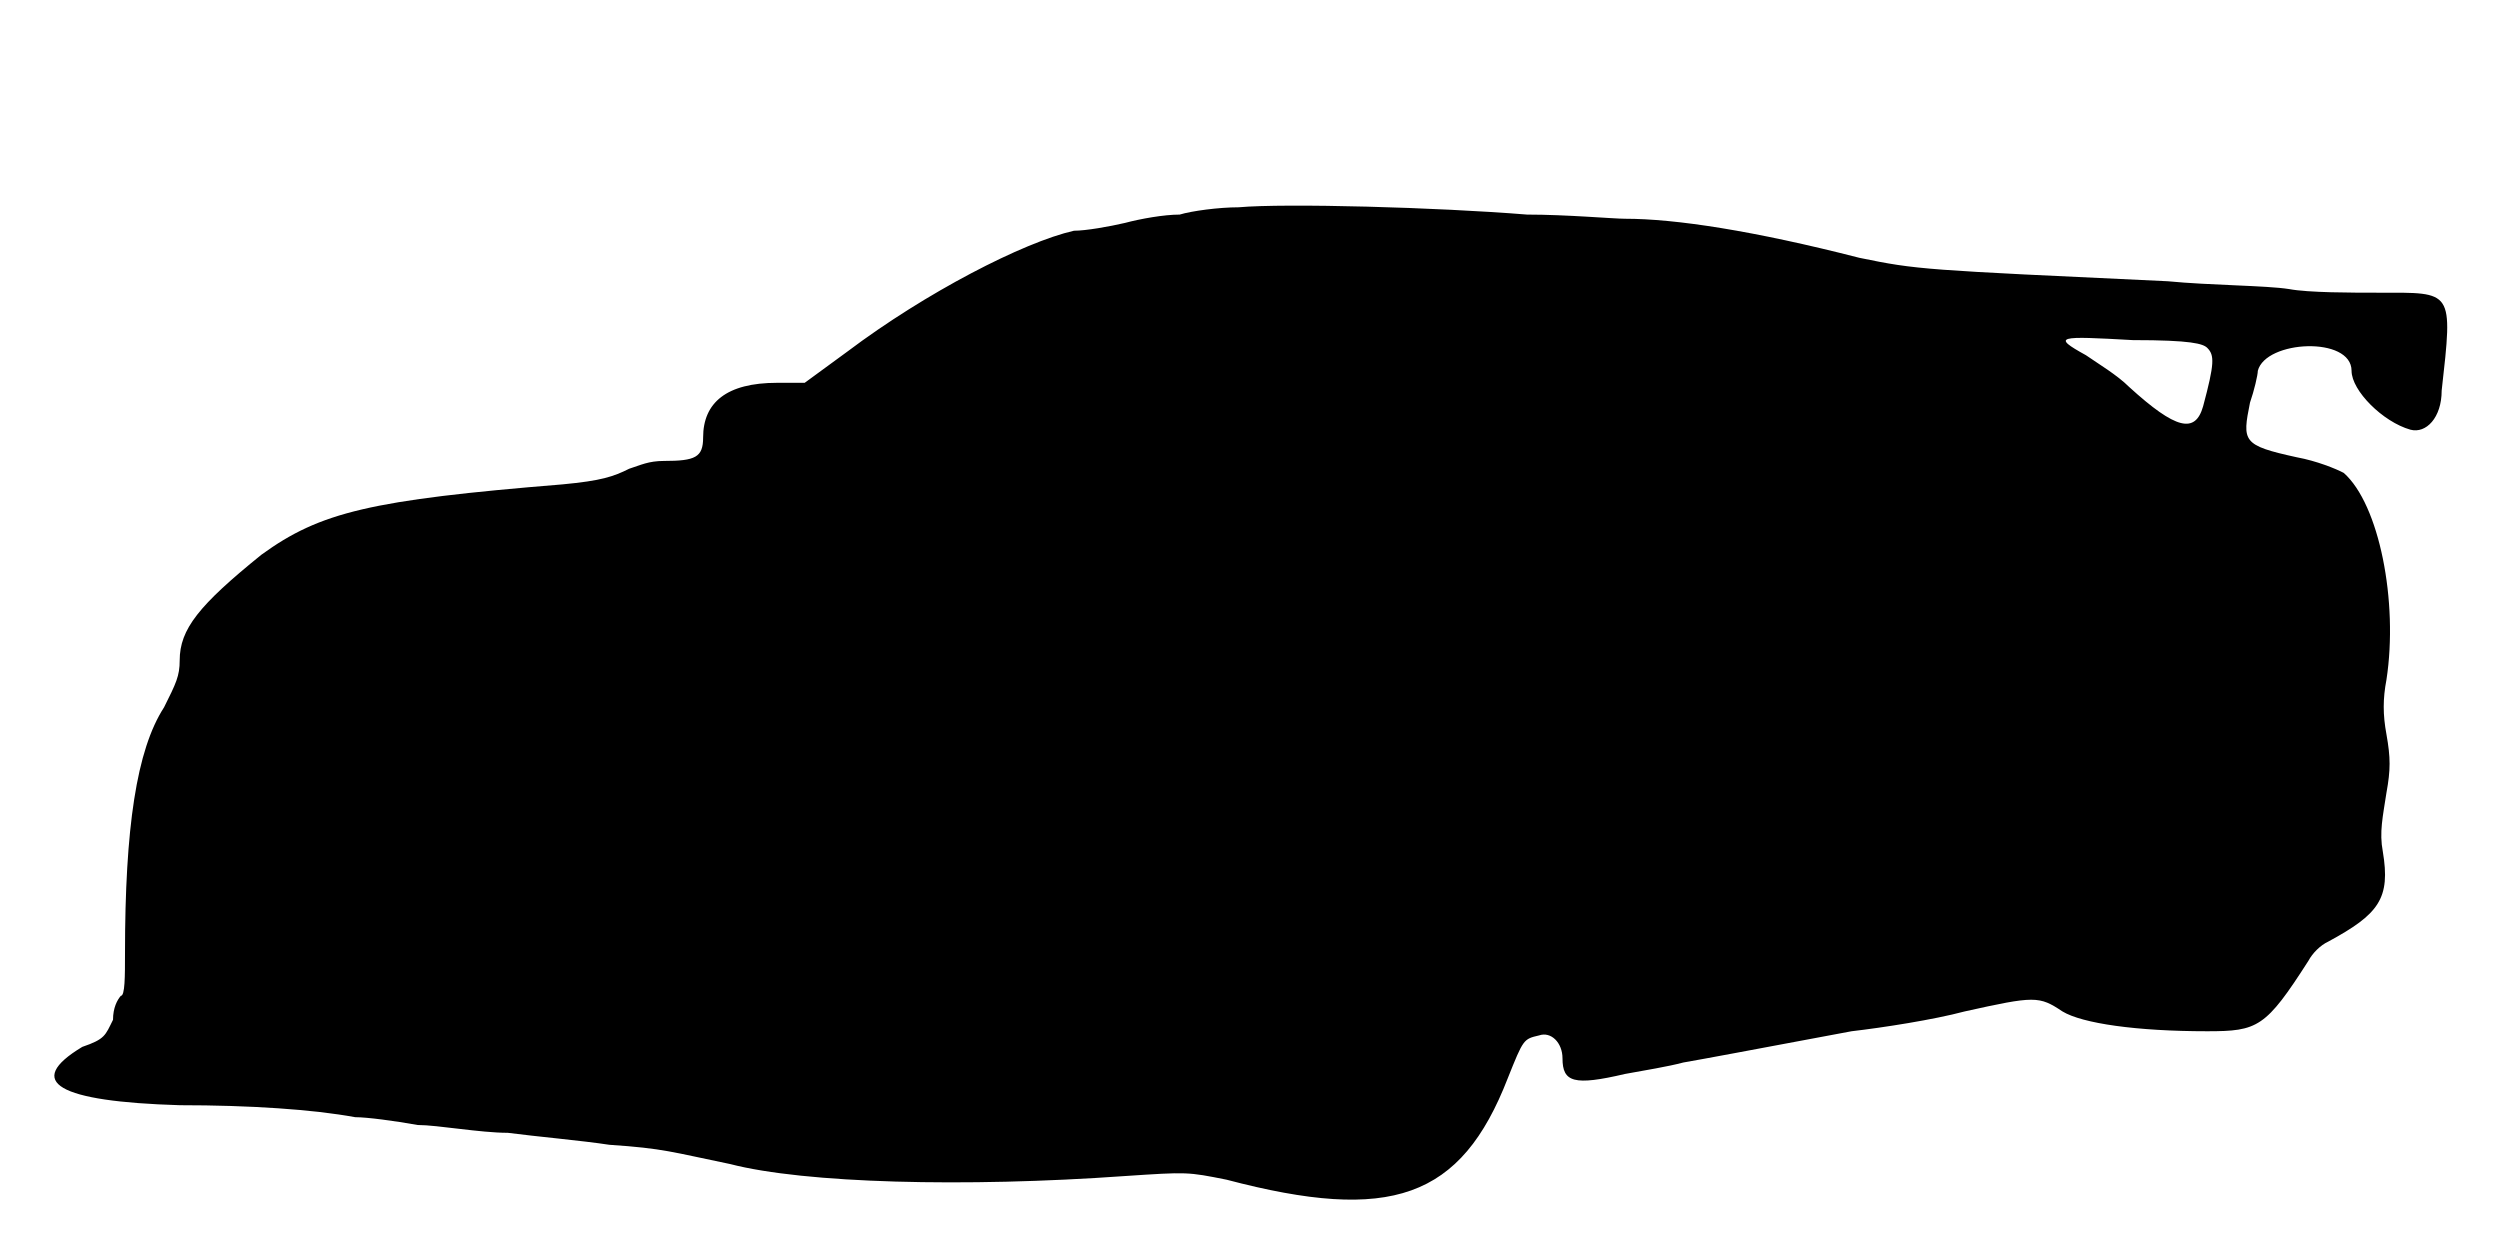
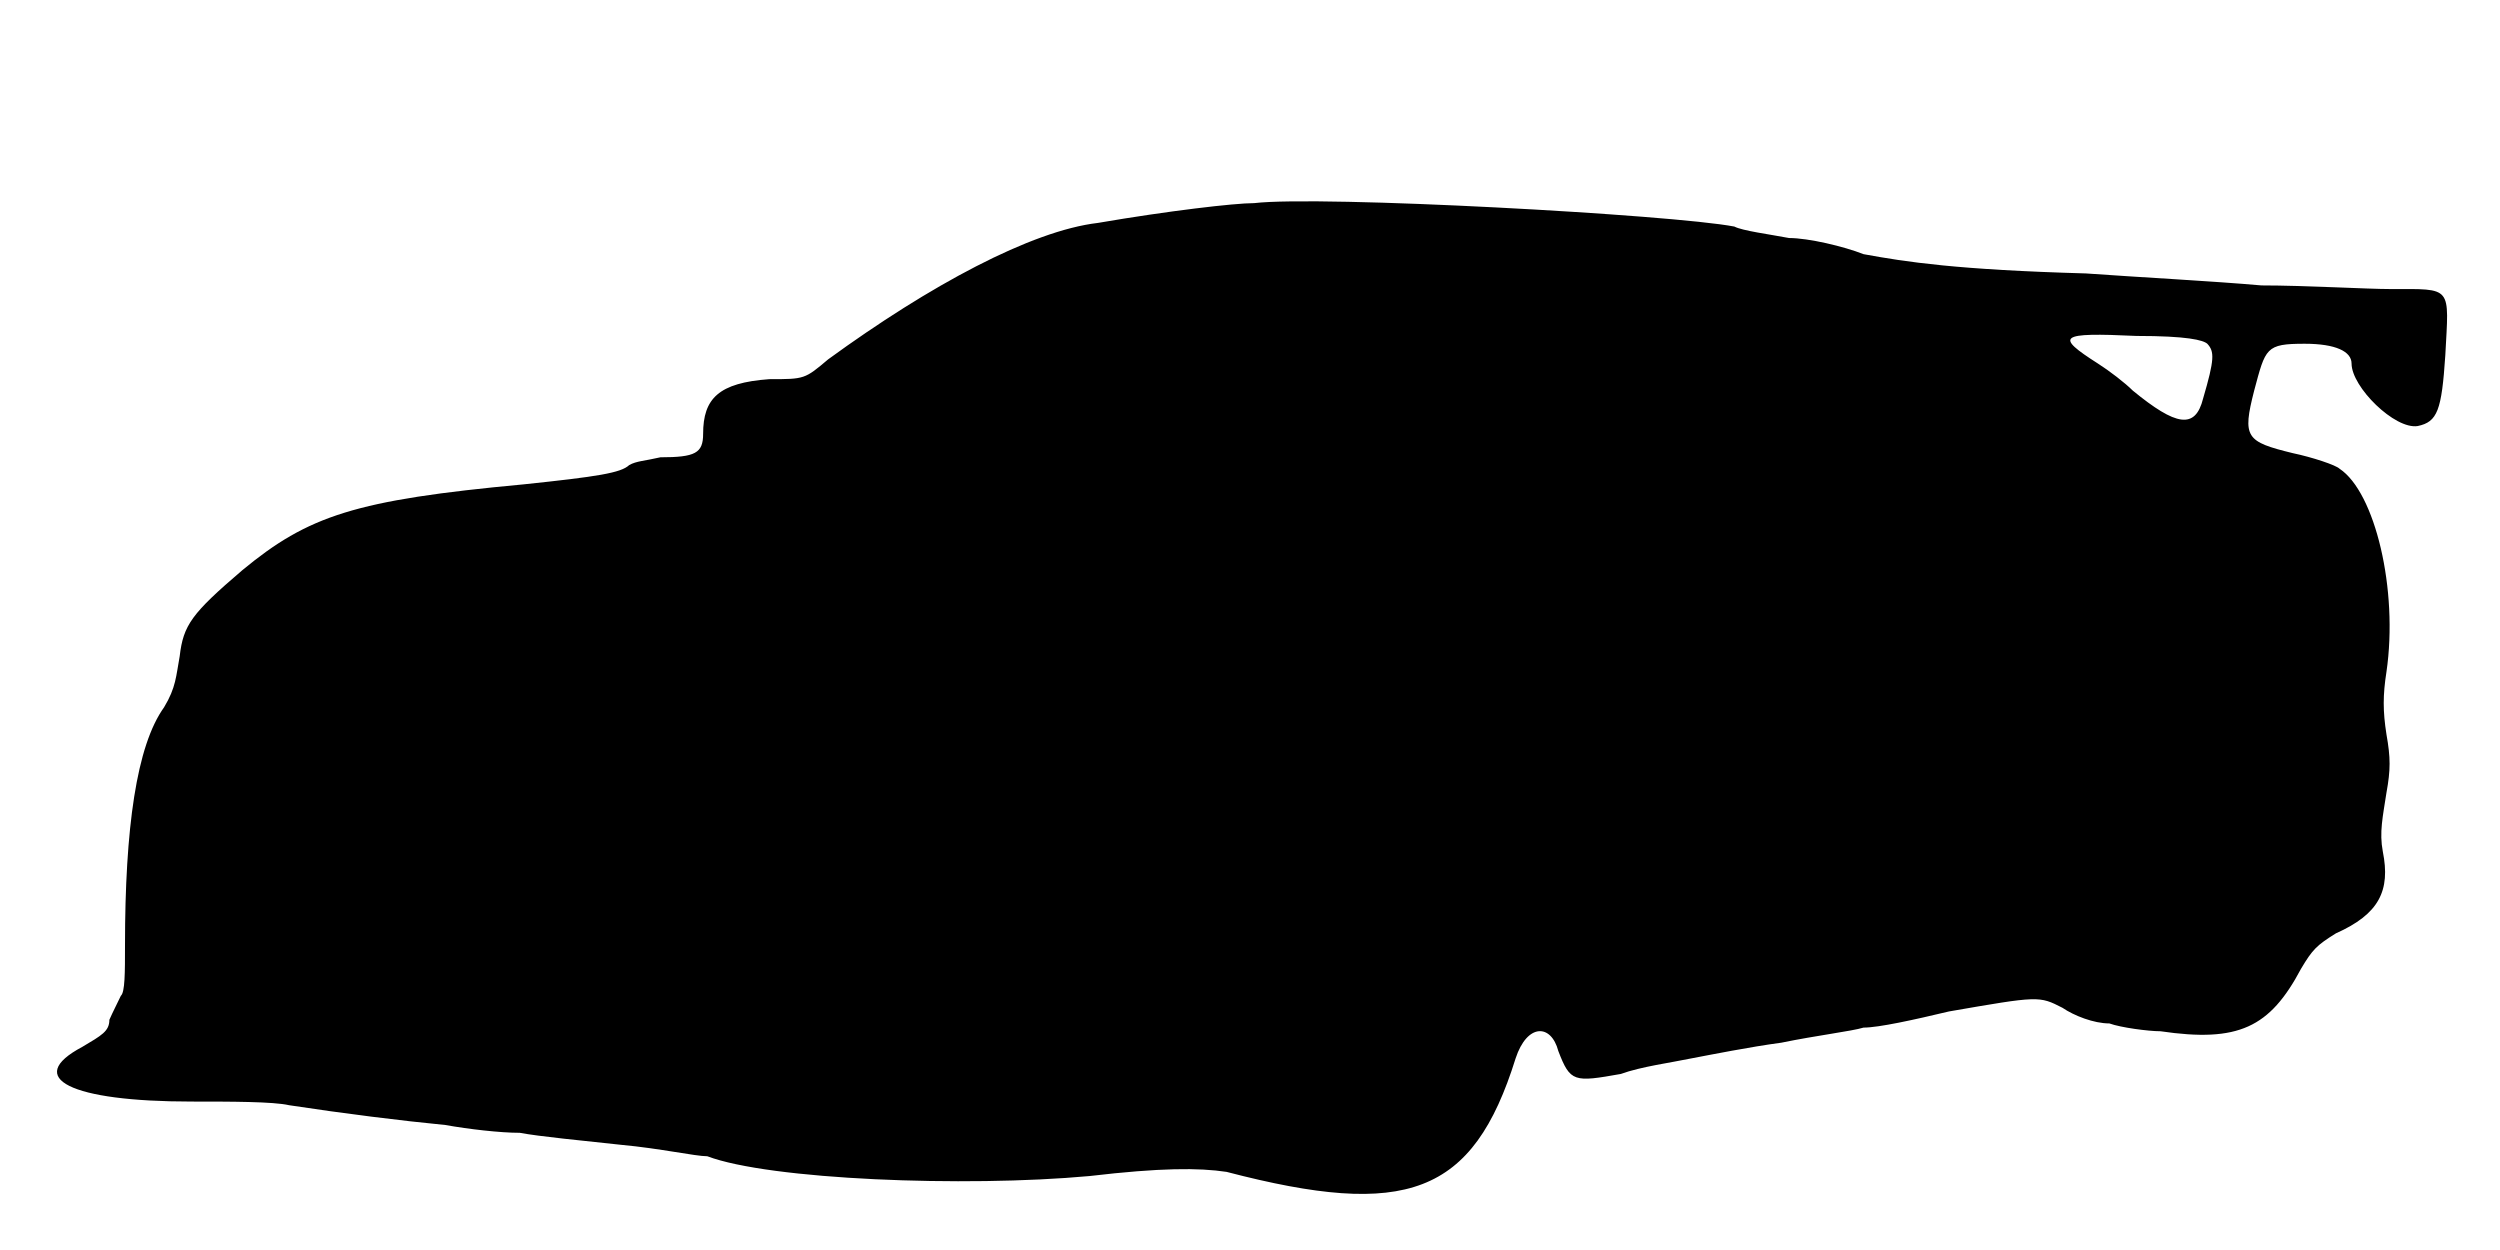
<svg xmlns="http://www.w3.org/2000/svg" viewBox="0 0 48 24">
-   <path d="M23.78 3.98c-.38 0-.9.07-1.13.14-.3 0-.75.08-1.05.16-.3.07-.75.15-.98.15-.97.22-2.85 1.19-4.35 2.32l-.82.6-.53 0c-.97 0-1.42.38-1.42 1.05 0 .38-.15.45-.75.45-.3 0-.45.08-.67.15-.3.15-.53.23-1.28.3-3.68.3-4.65.53-5.78 1.35-1.2.97-1.57 1.43-1.57 2.03 0 .3-.07.44-.3.9-.53.82-.75 2.32-.75 4.72 0 .45 0 .82-.08.82-.07.08-.15.23-.15.46-.15.3-.15.37-.59.52-1.13.68-.46 1.05 1.87 1.12 1.35 0 2.55.08 3.37.23.23 0 .75.07 1.2.15.38 0 1.2.15 1.73.15.53.07 1.43.15 1.95.23 1.05.07 1.2.14 2.32.37 1.43.37 4.5.45 7.58.23 1.2-.08 1.2-.08 1.95.07 3.15.83 4.5.37 5.4-1.95.3-.75.3-.75.6-.82.23-.08.45.14.45.44 0 .46.22.53 1.2.3.38-.07.82-.14 1.12-.22.46-.08 1.2-.22 3.23-.6.6-.07 1.57-.22 2.17-.38 1.35-.3 1.43-.3 1.88 0 .38.23 1.42.38 2.78.38.97 0 1.12-.07 1.94-1.35.08-.15.23-.3.38-.37.98-.53 1.2-.83 1.05-1.73-.07-.37 0-.67.07-1.13.08-.44.08-.67 0-1.12-.07-.38-.07-.68 0-1.05.23-1.5-.14-3.37-.82-3.97-.15-.08-.52-.23-.9-.3-1.05-.23-1.05-.3-.9-1.05.08-.23.15-.53.15-.61.15-.59 1.8-.67 1.8 0 0 .38.6.98 1.13 1.13.3.08.6-.23.6-.75.22-1.95.22-1.88-1.2-1.88-.53 0-1.36 0-1.73-.07-.45-.07-1.5-.07-2.33-.15-4.72-.22-4.8-.22-5.92-.45-2.03-.52-3.53-.75-4.5-.75-.22 0-1.12-.08-1.88-.08-1.72-.14-4.64-.22-5.54-.14zm18.6 2.7c.14.14.14.3-.08 1.12-.15.53-.52.45-1.42-.37-.23-.23-.6-.45-.83-.61-.67-.37-.53-.37.9-.29 1.13 0 1.35.07 1.43.15z" />
+   <path d="M24.08 3.9c-.38 0-1.66.15-3 .38-1.28.15-3.23 1.2-5.18 2.62-.45.38-.45.38-1.13.38-.97.07-1.27.37-1.27 1.05 0 .37-.15.45-.82.45-.3.07-.46.07-.6.15-.16.15-.6.22-2.03.37-3.23.3-4.13.6-5.4 1.65-.97.83-1.13 1.05-1.2 1.65-.07.38-.07.6-.3.98-.53.74-.75 2.32-.75 4.57 0 .53 0 .9-.08.97-.07.15-.15.3-.22.46 0 .22-.15.3-.52.52-1.13.6-.23 1.05 2.1 1.05.74 0 1.57 0 1.87.07 1.05.16 2.17.3 3 .38.45.08 1.05.15 1.43.15.37.07 1.2.15 1.94.23.76.07 1.43.22 1.66.22 1.19.45 4.94.6 7.34.38 1.36-.16 2.1-.16 2.63-.08 3.45.9 4.73.45 5.55-2.18.22-.67.68-.67.82-.14.23.6.3.6 1.2.44.38-.14.98-.22 1.36-.3.37-.07 1.12-.22 1.72-.3.68-.14 1.35-.22 1.58-.29.29 0 .97-.15 1.64-.31 1.73-.3 1.73-.3 2.18-.07.22.15.6.3.9.3.22.08.75.15.98.15 1.5.22 2.1-.07 2.7-1.2.22-.37.3-.45.67-.68.83-.37 1.05-.82.9-1.57-.07-.37 0-.67.07-1.13.08-.44.08-.67 0-1.12-.07-.45-.07-.75 0-1.2.23-1.58-.22-3.45-.9-3.9-.07-.07-.52-.22-.9-.3-.9-.22-.97-.3-.74-1.2.22-.82.22-.9.97-.9.6 0 .9.15.9.38 0 .45.83 1.27 1.27 1.2.38-.08.46-.3.53-1.36.07-1.34.15-1.27-1.05-1.27-.45 0-1.65-.07-2.48-.07-.9-.08-2.4-.16-3.37-.23-2.48-.07-3.45-.22-4.27-.37-.38-.15-1.06-.31-1.43-.31-.37-.07-.9-.14-1.05-.22-1.2-.23-7.95-.6-9.22-.45zm18.3 2.7c.14.15.14.3-.08 1.05-.15.6-.52.53-1.35-.15-.15-.15-.45-.38-.67-.52-.83-.53-.76-.6.74-.53.98 0 1.28.08 1.36.15z" />
</svg>
